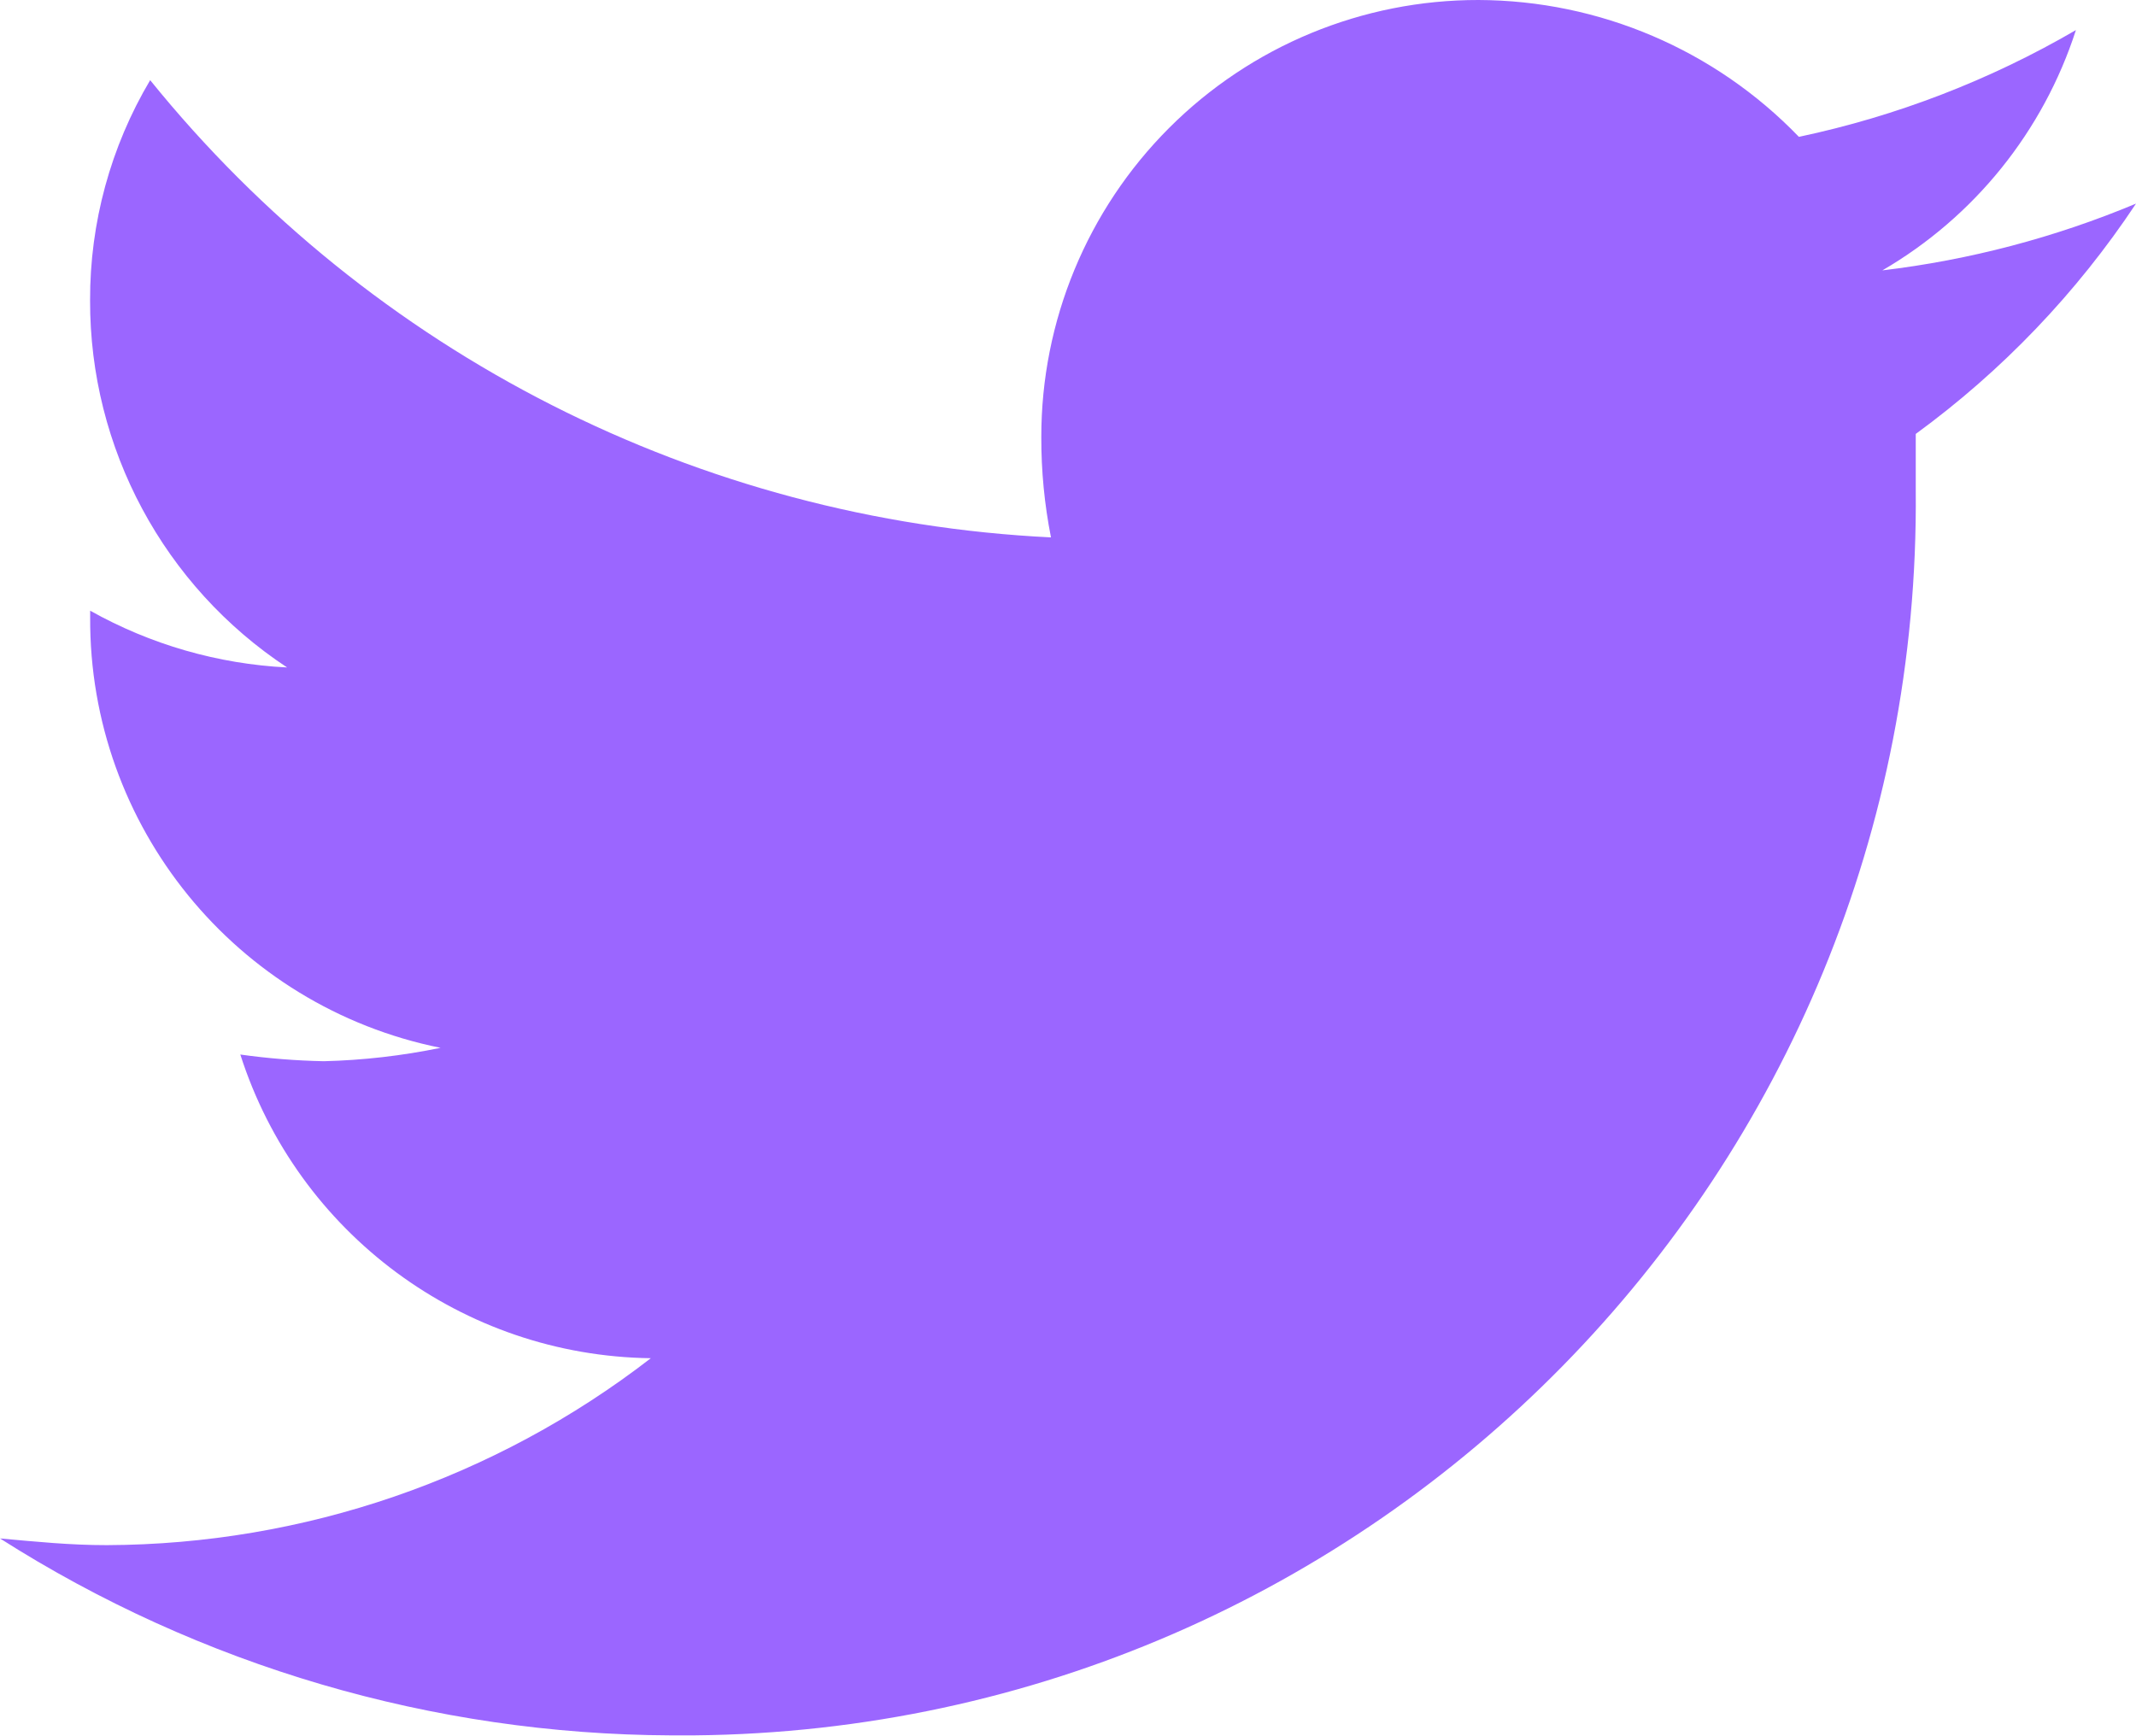
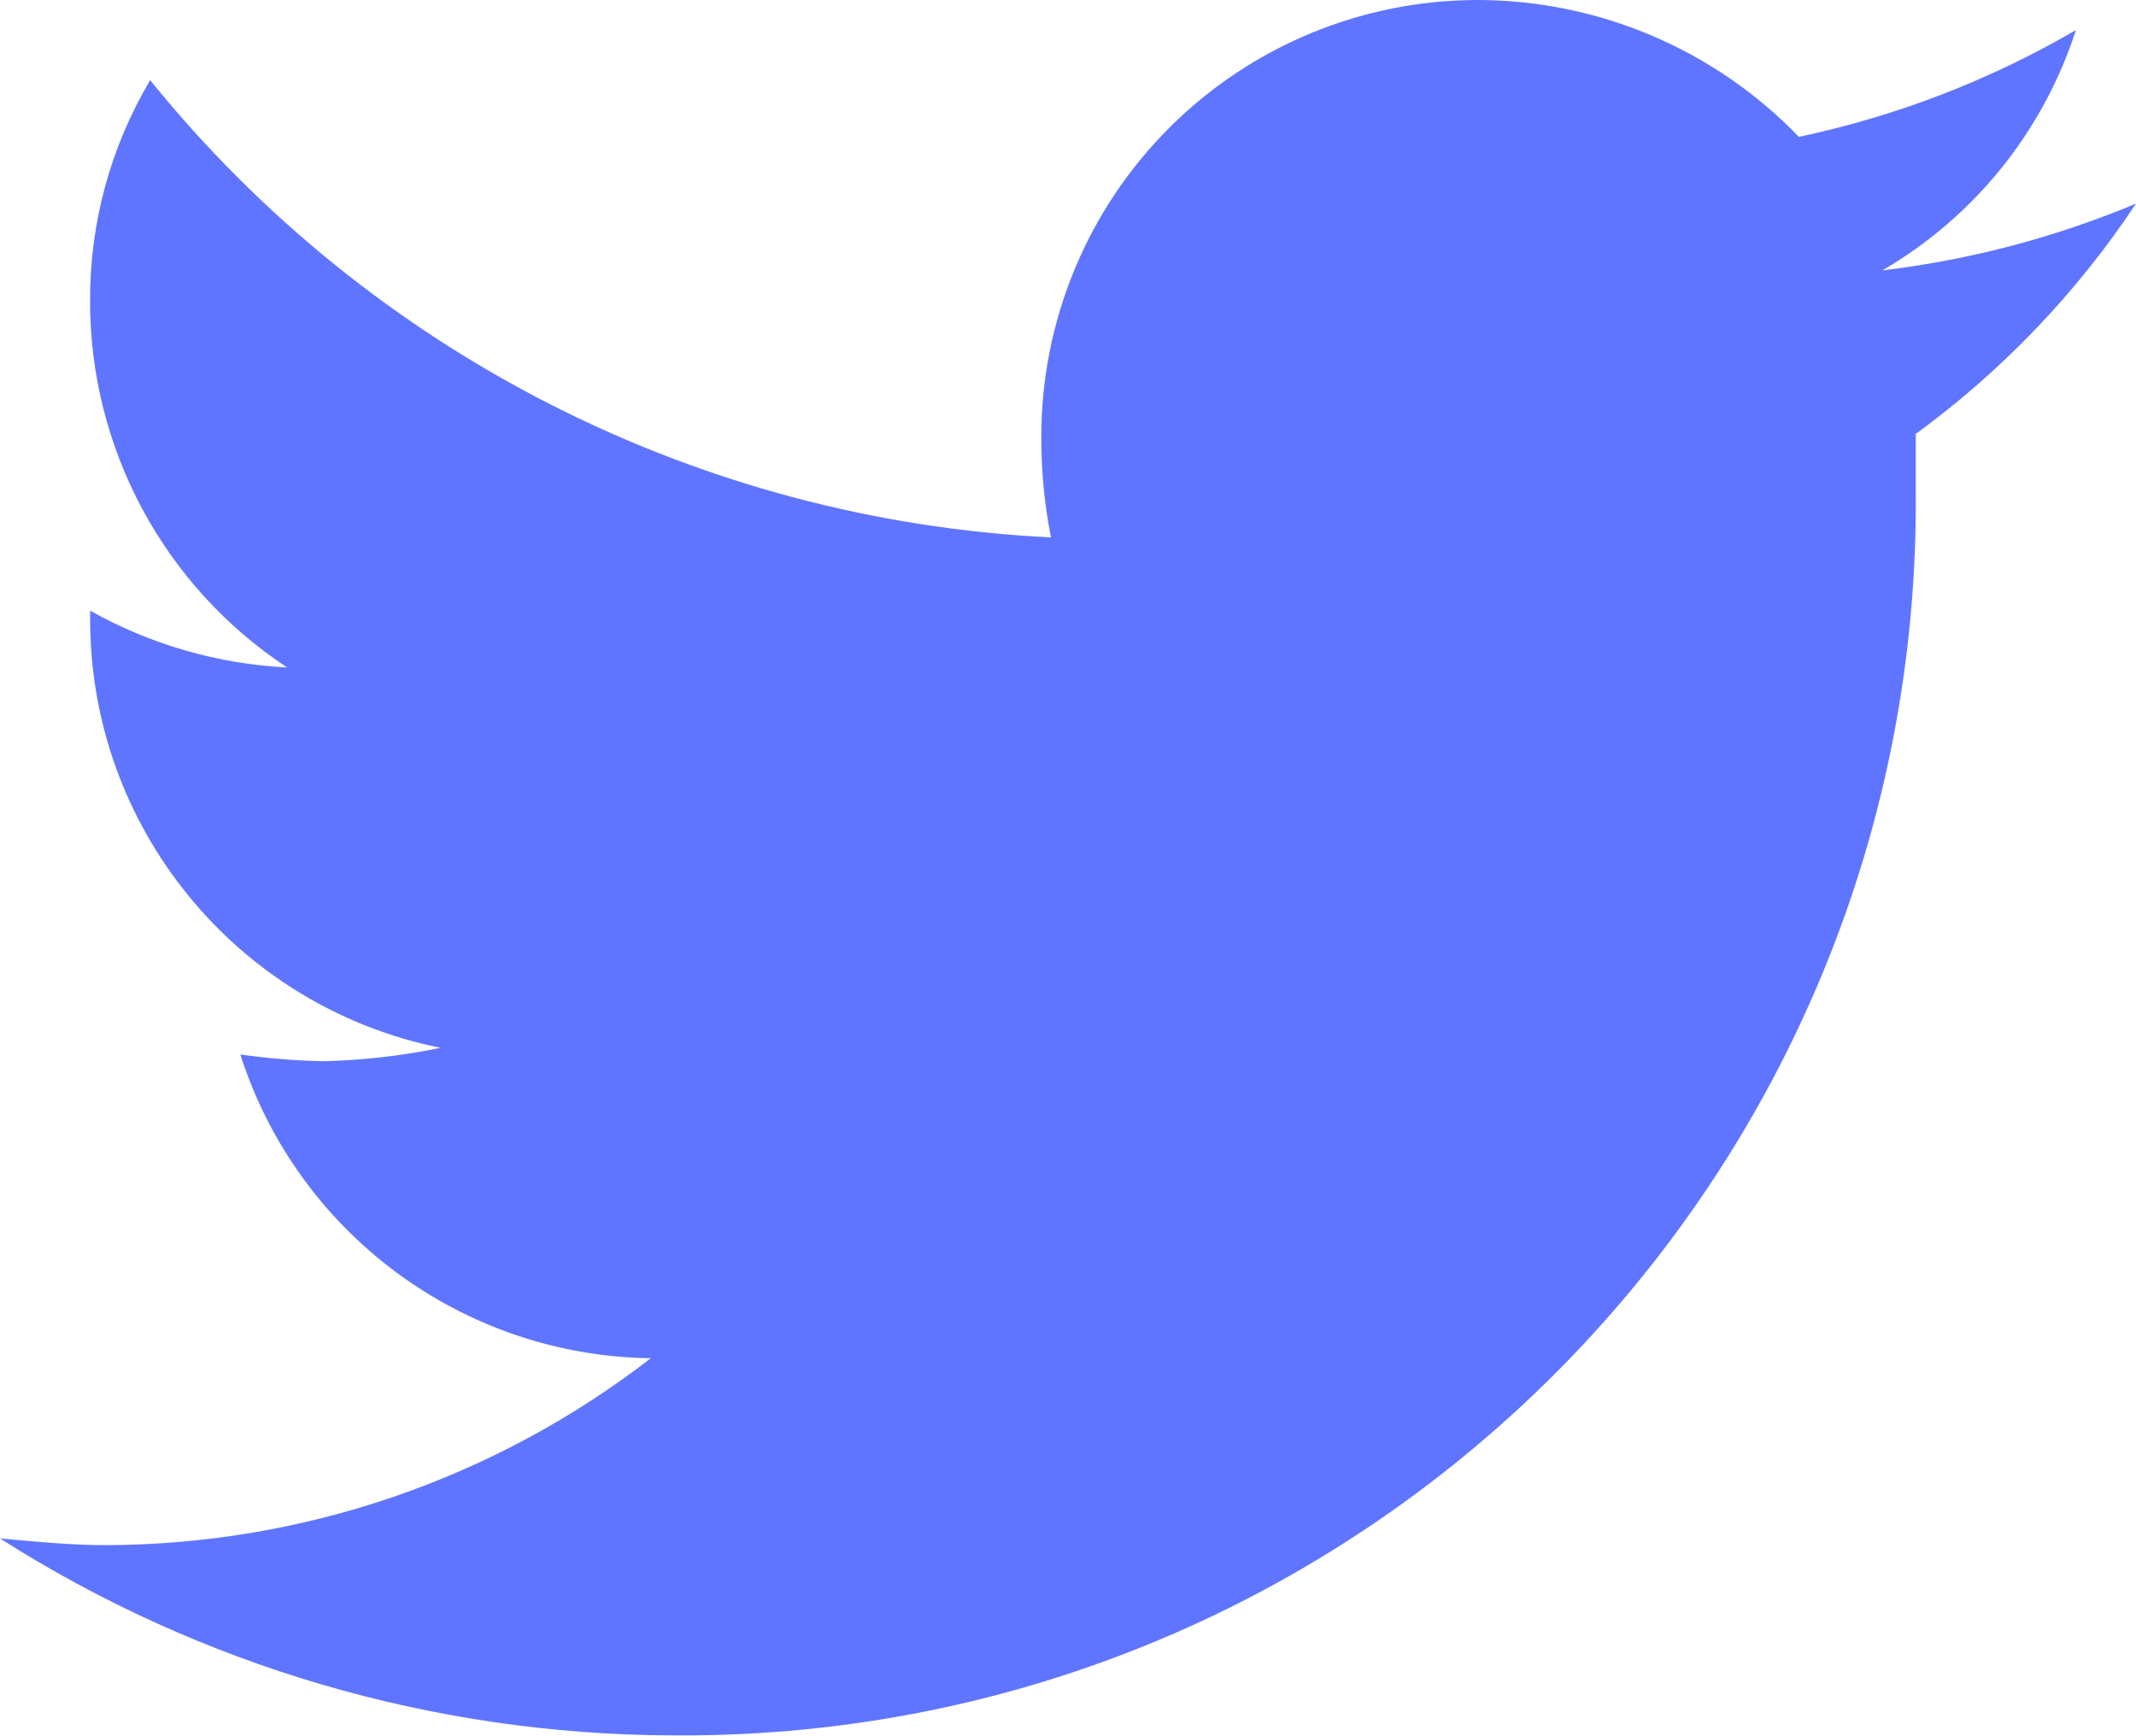
<svg xmlns="http://www.w3.org/2000/svg" width="25.846" height="21" viewBox="0 0 25.846 21">
-   <path d="M23.181,11.25v.687A14.926,14.926,0,0,1,8.4,27H8.117A15.232,15.232,0,0,1,0,24.617c.444.04.848.081,1.292.081a10.825,10.825,0,0,0,6.583-2.262,5.287,5.287,0,0,1-4.967-3.675,8.5,8.5,0,0,0,1.01.081,7.966,7.966,0,0,0,1.413-.162,5.286,5.286,0,0,1-4.24-5.21V13.39a5.426,5.426,0,0,0,2.383.687A5.305,5.305,0,0,1,1.09,9.635a5.188,5.188,0,0,1,.727-2.665,14.95,14.95,0,0,0,10.9,5.533A6.164,6.164,0,0,1,12.6,11.29,5.283,5.283,0,0,1,17.89,6h0a5.41,5.41,0,0,1,3.877,1.656,11.312,11.312,0,0,0,3.352-1.292,5.219,5.219,0,0,1-2.342,2.908,11.478,11.478,0,0,0,3.069-.808,10.936,10.936,0,0,1-2.665,2.787Z" transform="translate(0 -6)" fill="#9b66ff" />
+   <path d="M23.181,11.25v.687A14.926,14.926,0,0,1,8.4,27H8.117A15.232,15.232,0,0,1,0,24.617c.444.04.848.081,1.292.081a10.825,10.825,0,0,0,6.583-2.262,5.287,5.287,0,0,1-4.967-3.675,8.5,8.5,0,0,0,1.01.081,7.966,7.966,0,0,0,1.413-.162,5.286,5.286,0,0,1-4.24-5.21V13.39a5.426,5.426,0,0,0,2.383.687A5.305,5.305,0,0,1,1.09,9.635a5.188,5.188,0,0,1,.727-2.665,14.95,14.95,0,0,0,10.9,5.533A6.164,6.164,0,0,1,12.6,11.29,5.283,5.283,0,0,1,17.89,6h0a5.41,5.41,0,0,1,3.877,1.656,11.312,11.312,0,0,0,3.352-1.292,5.219,5.219,0,0,1-2.342,2.908,11.478,11.478,0,0,0,3.069-.808,10.936,10.936,0,0,1-2.665,2.787Z" transform="translate(0 -6)" fill="#6075FF" />
</svg>
